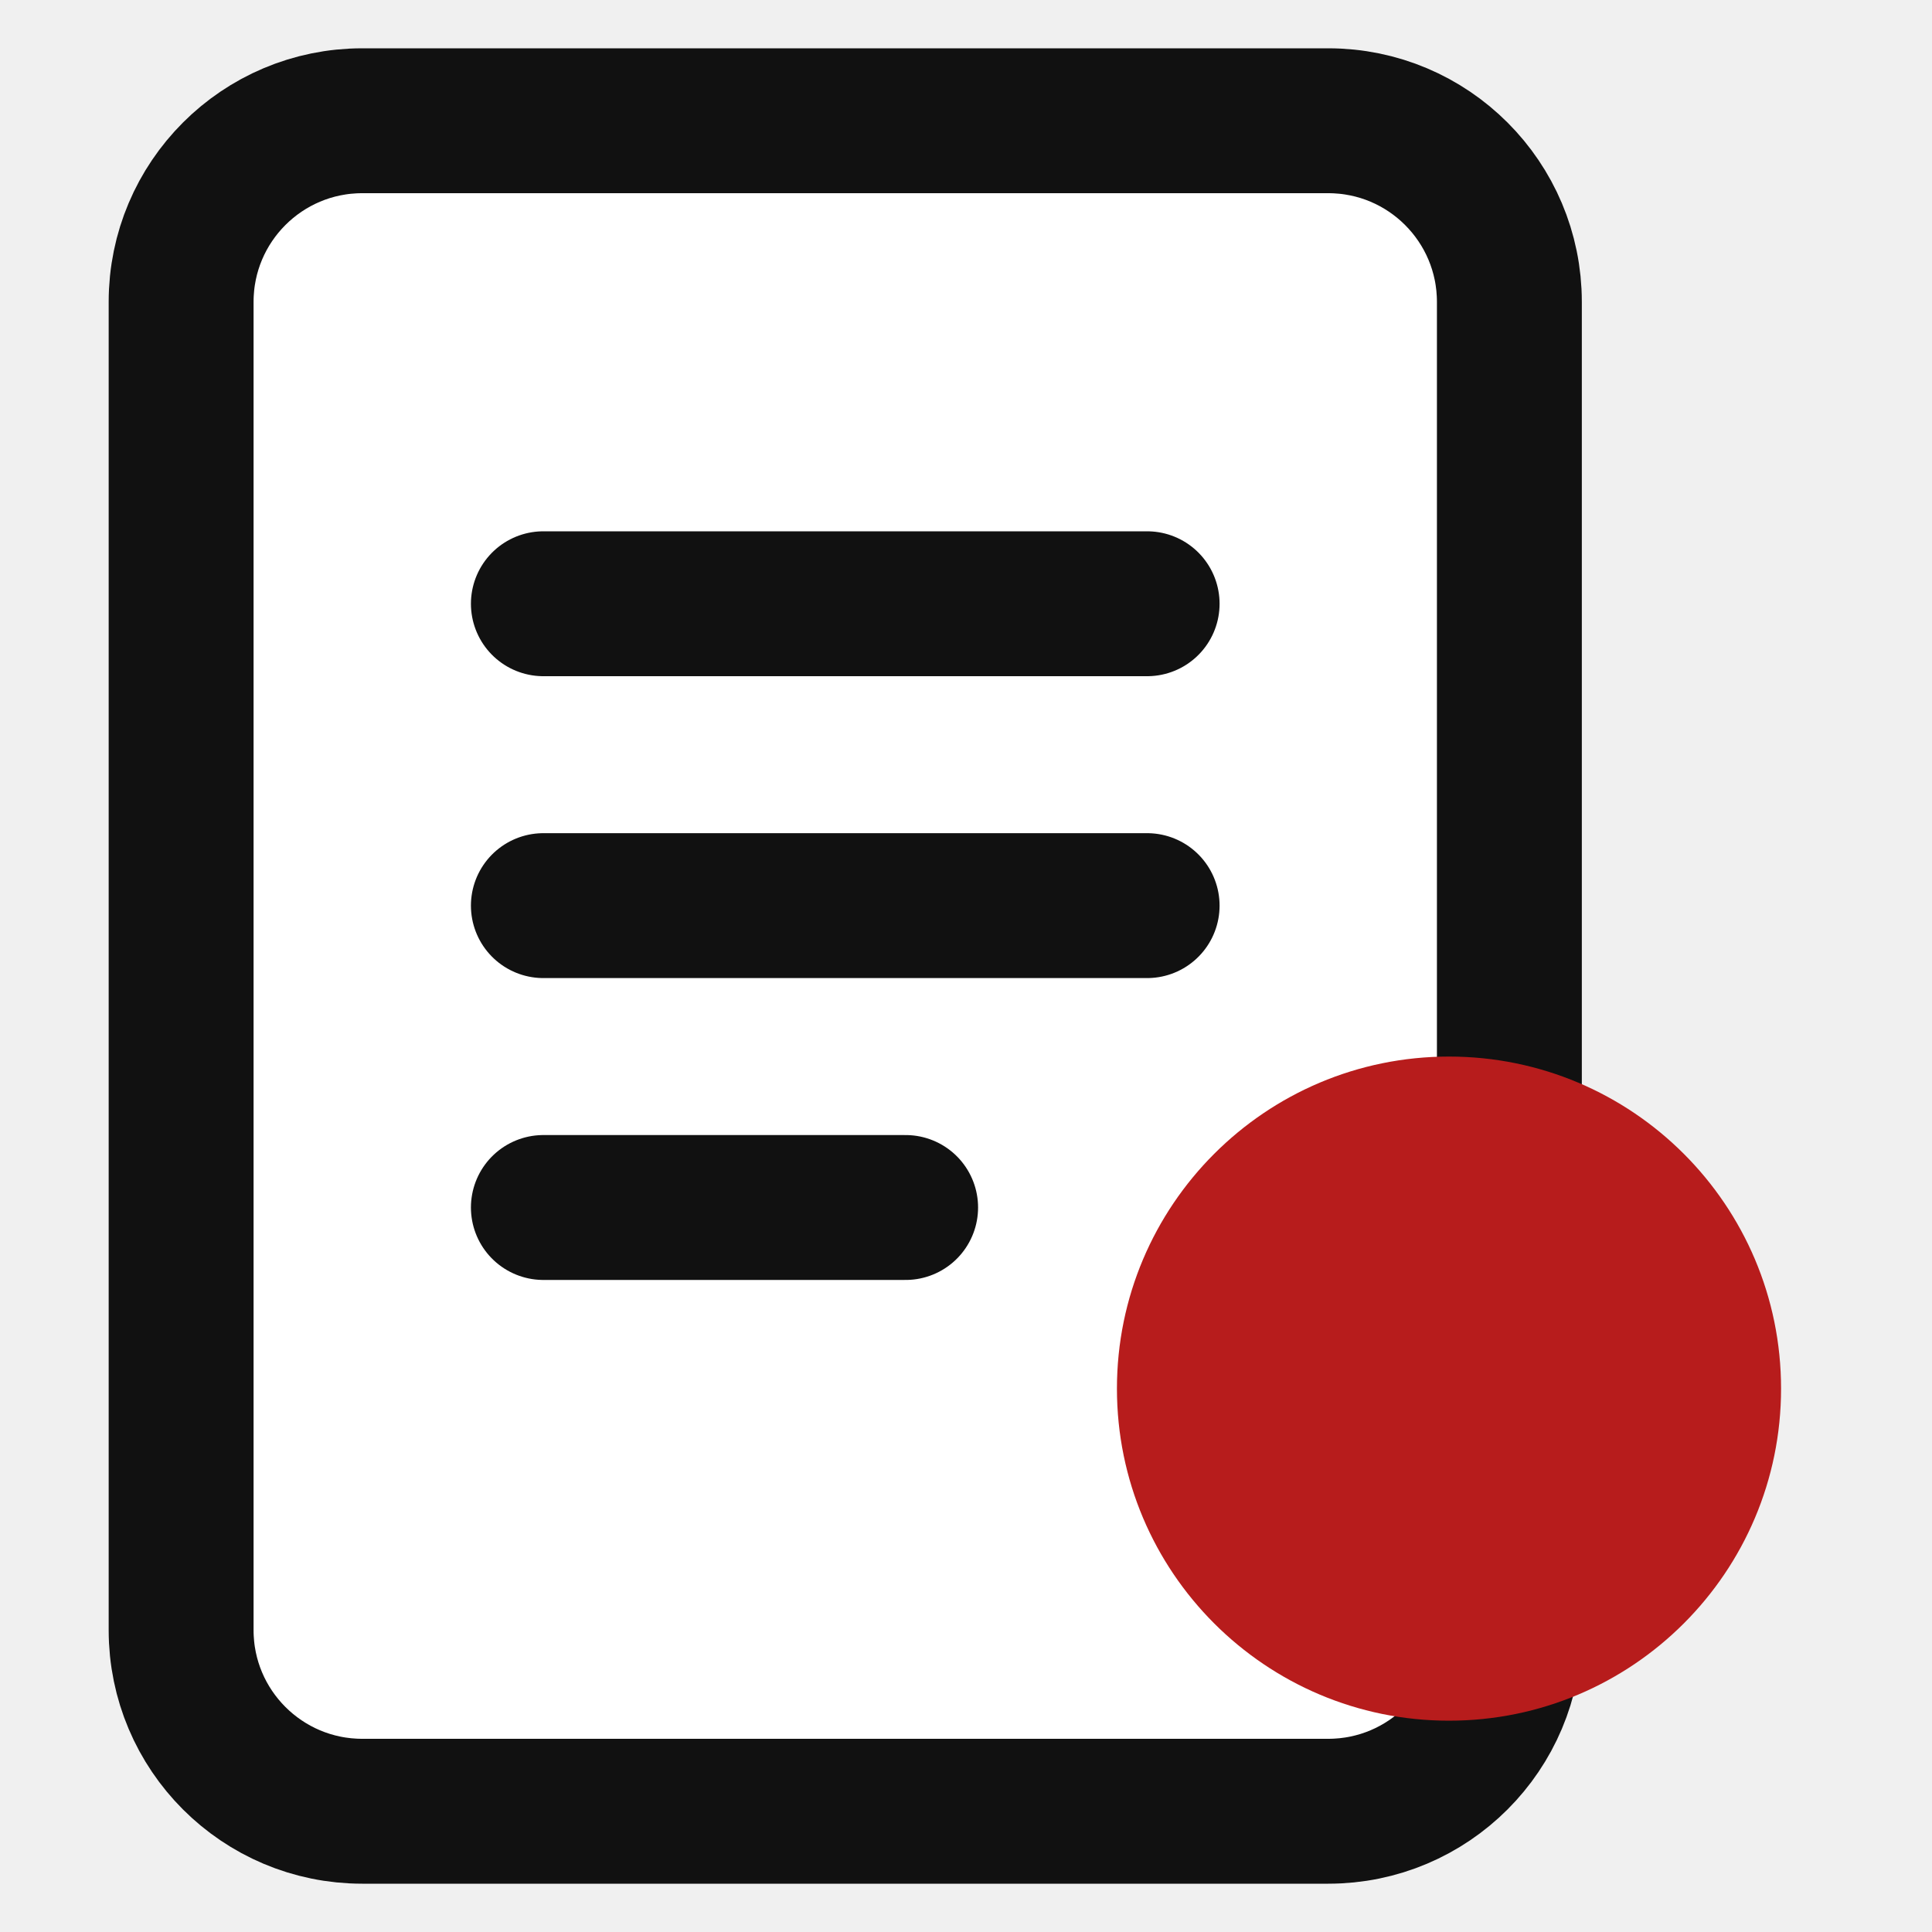
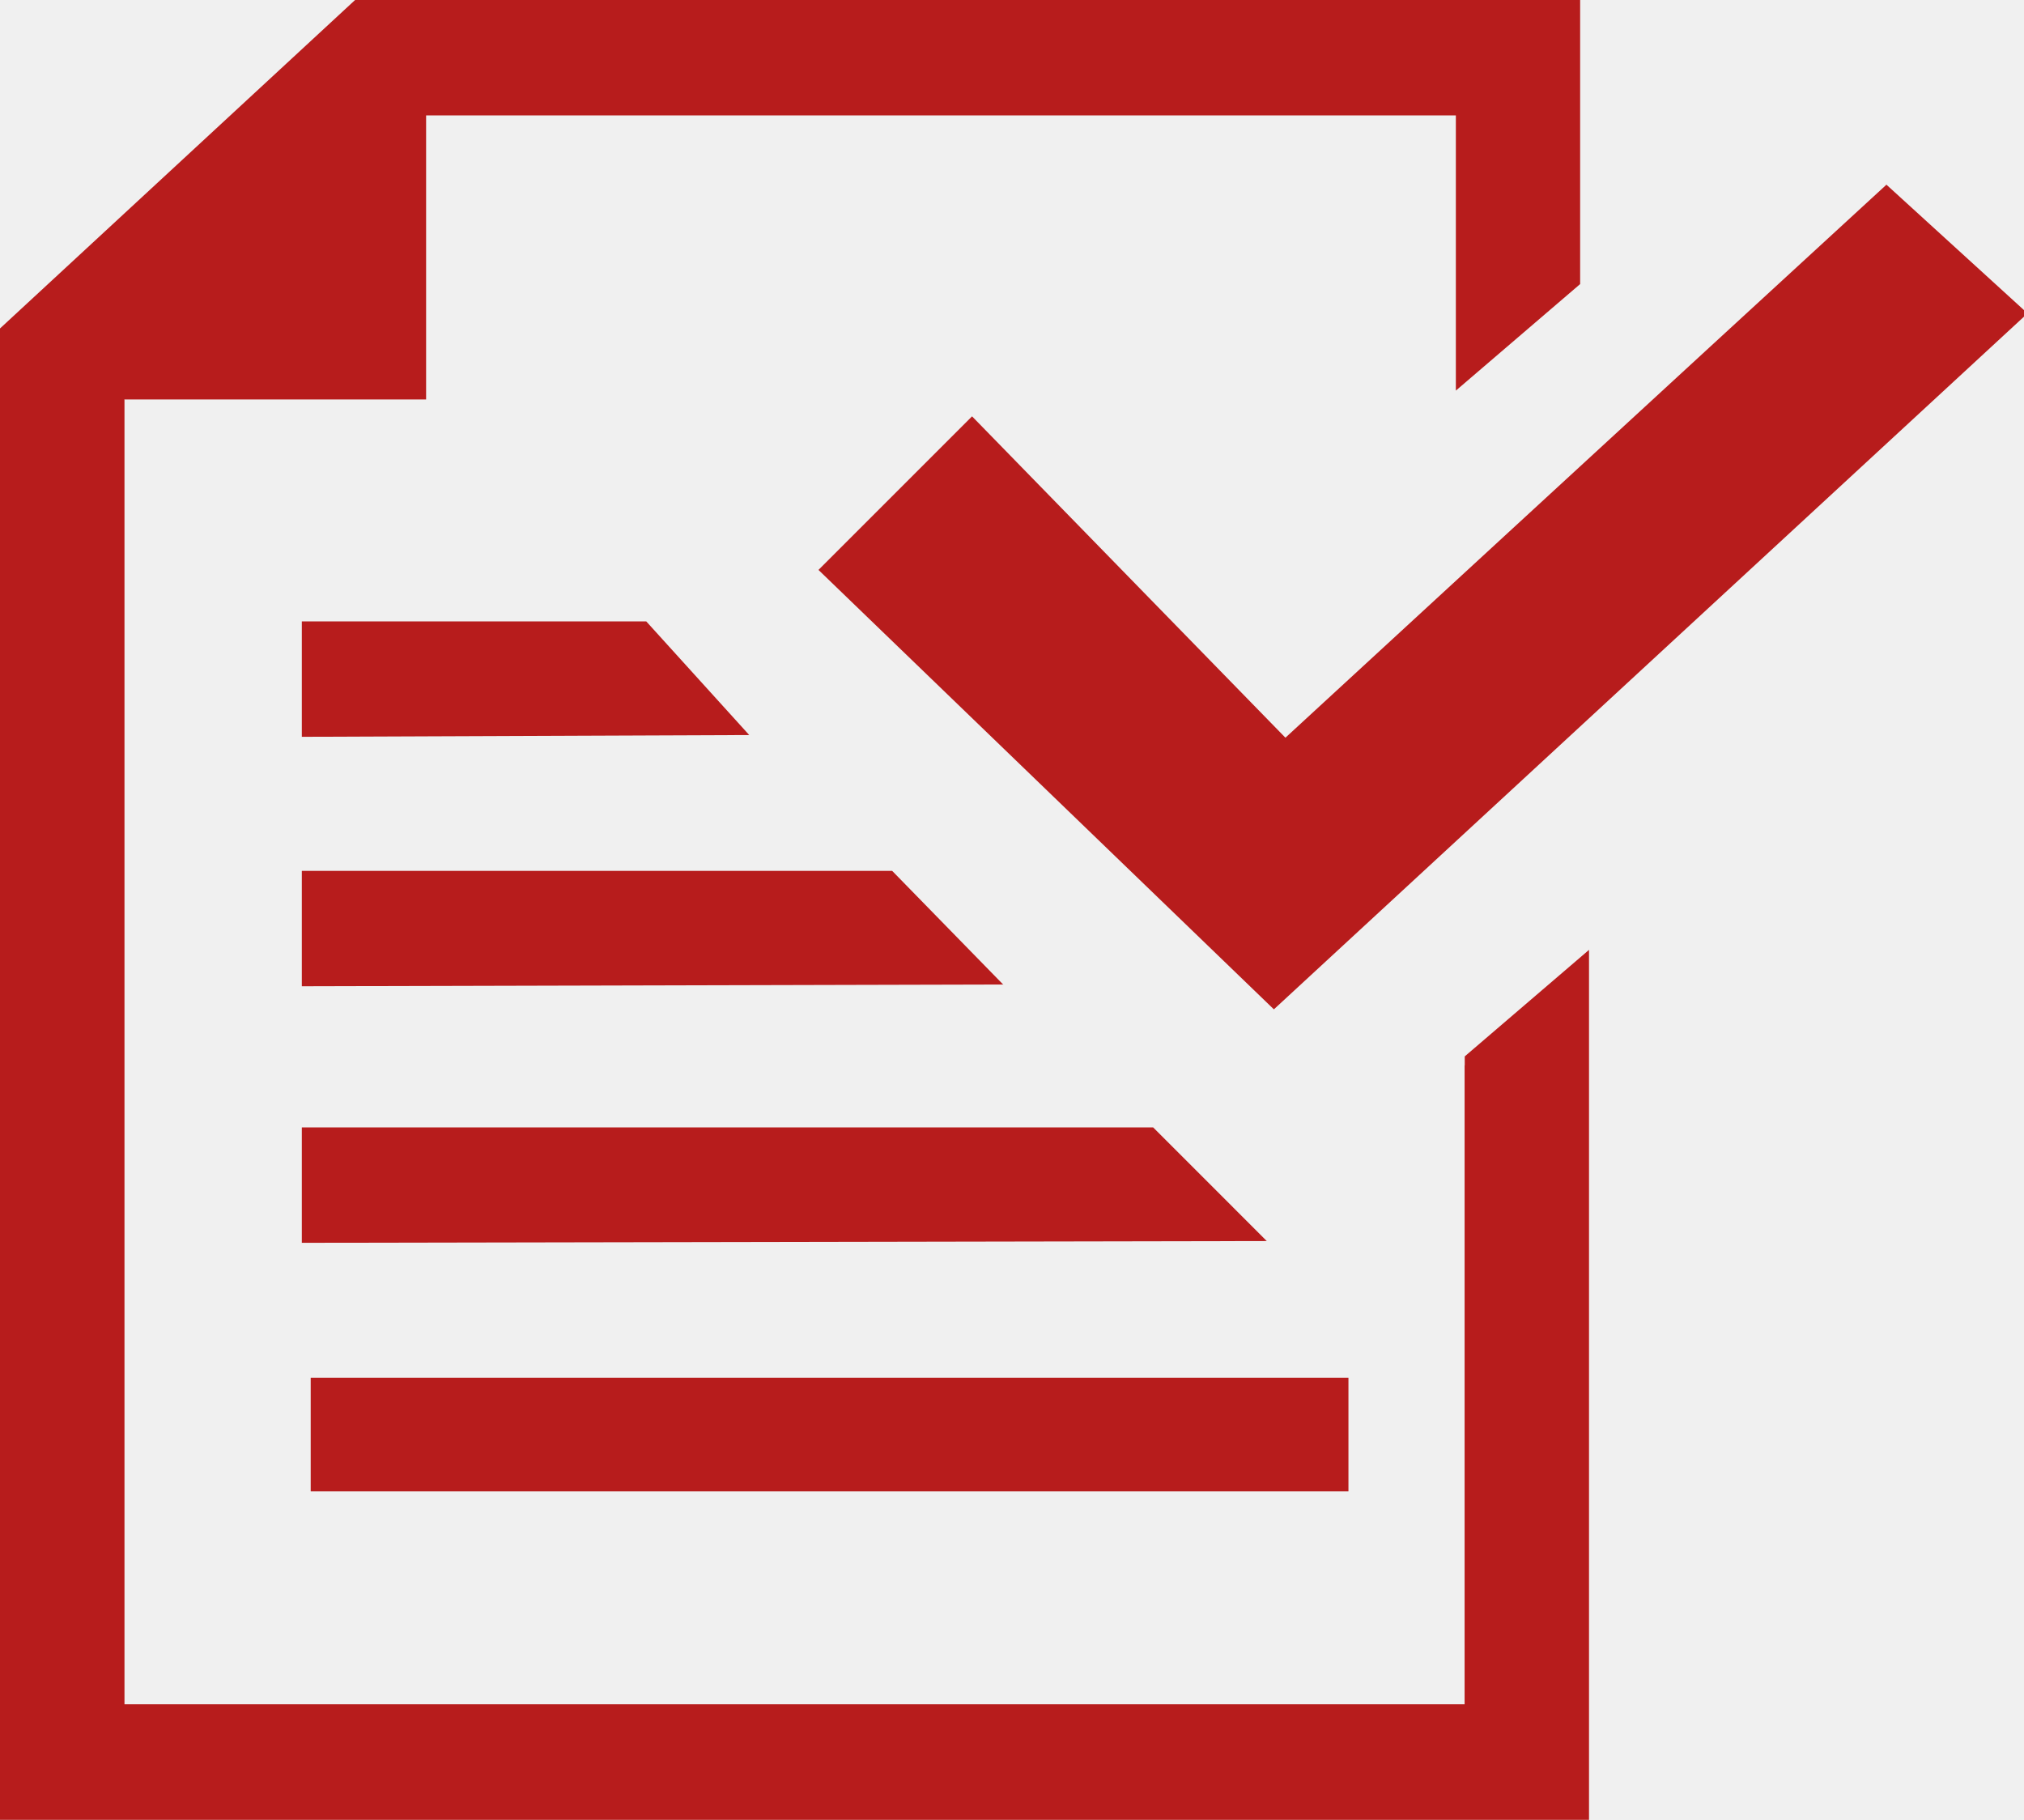
- <svg xmlns="http://www.w3.org/2000/svg" viewBox="0 0 32 32">
-   <rect x="3" y="2" width="22" height="28" rx="3" fill="#fff" stroke="#111" stroke-width="2.4" />
-   <path d="M9 10h10M9 15h10M9 20h6" stroke="#111" stroke-width="2.4" stroke-linecap="round" />
-   <circle cx="24" cy="23" r="5.5" fill="#b71c1c" />
+ <svg xmlns="http://www.w3.org/2000/svg" viewBox="0 0 228 205">
+   <path d="M40,0H178V32L164,44V13H48V45H14v147h151v-73l14-12v98H0V37Z" fill="#b71c1c" />
+   <path d="m212.5,20.8 15.9,14.5-84.9,78.4-51.3-49.5 17.3-17.3 35.3,36.2c0,0 45.6-42 67.6-62.2z" fill="#b71c1c" />
+   <path d="M35,155.2H151.9V168H35Z" fill="#b71c1c" />
+   <path d="M34,70H72.8L84.4,82.8 34,83Z" fill="#b71c1c" />
+   <path d="m34,98.1h66.5l12.5,12.8-79,0.2z" fill="#b71c1c" />
+   <path d="m13,45h1v147h151v-72h1v16h1v1h1v1h-1v17h1v1h-1v6h1v1h-1v1h1v3h-1v11h1v6h-1v1h1v5h-1v2h-1v2h-1v-1H13Z" fill="#b71c1c" />
+   <path d="m34,127h95.9l12.8,12.8-108.7,0.2z" fill="#b71c1c" />
</svg>
